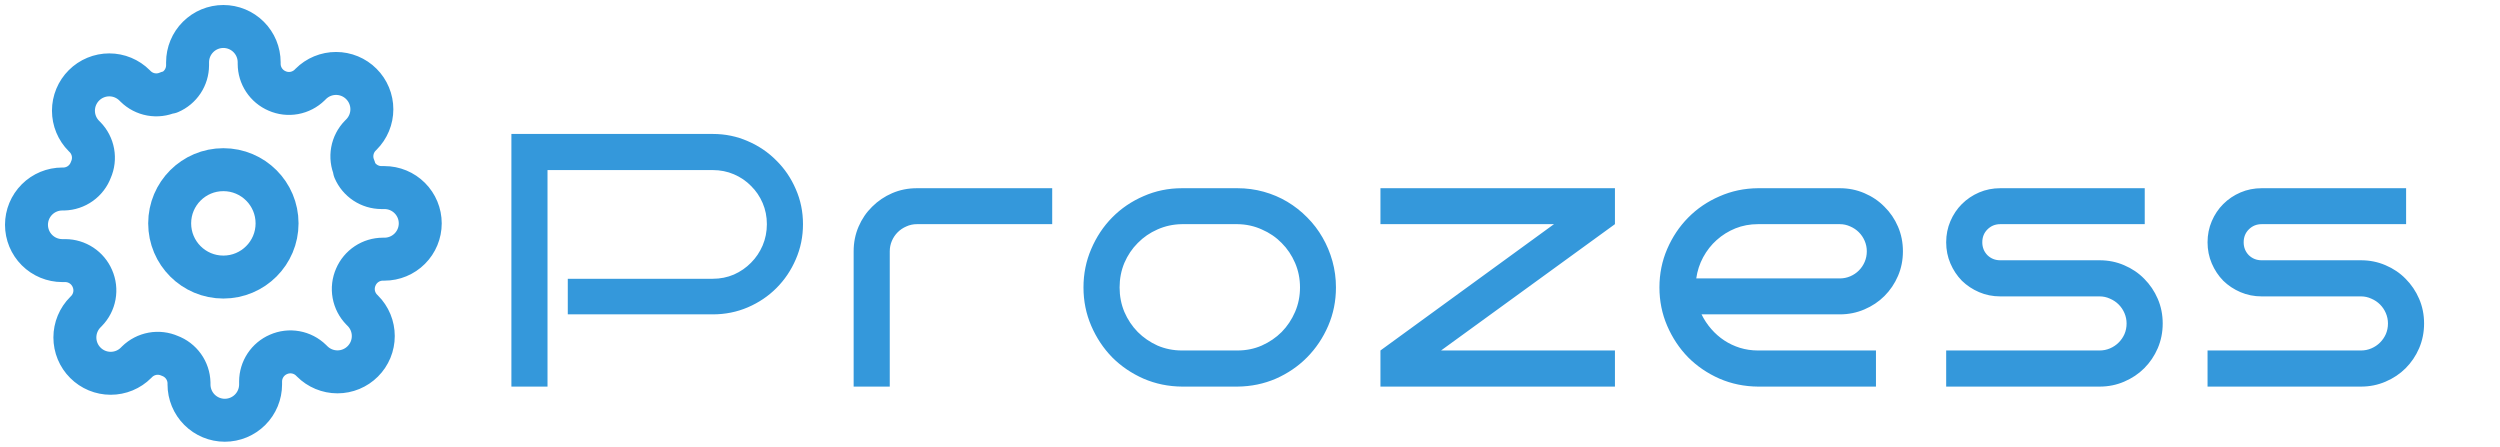
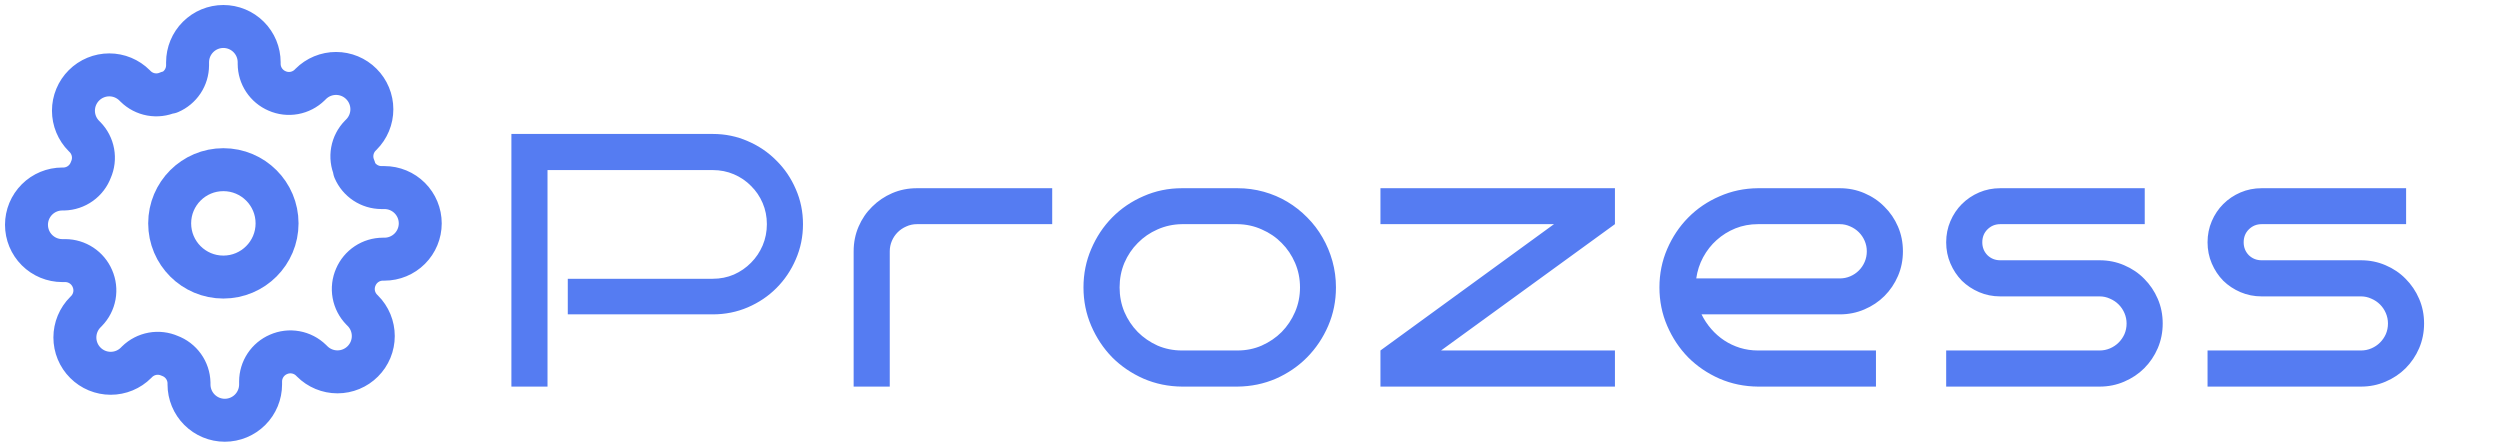
<svg xmlns="http://www.w3.org/2000/svg" width="291" height="52" viewBox="0 0 291 52" fill="none">
-   <path d="M26 32.25C29.452 32.25 32.25 29.452 32.25 26C32.25 22.548 29.452 19.75 26 19.75C22.548 19.75 19.75 22.548 19.75 26C19.75 29.452 22.548 32.25 26 32.25Z" stroke="#3498DB" stroke-width="5" stroke-linecap="round" stroke-linejoin="round" />
-   <path d="M41.417 32.25C41.139 32.878 41.057 33.575 41.179 34.251C41.302 34.927 41.624 35.551 42.104 36.042L42.229 36.167C42.617 36.554 42.924 37.013 43.134 37.519C43.343 38.025 43.451 38.567 43.451 39.115C43.451 39.662 43.343 40.204 43.134 40.71C42.924 41.216 42.617 41.675 42.229 42.062C41.842 42.45 41.383 42.757 40.877 42.967C40.371 43.177 39.829 43.285 39.281 43.285C38.734 43.285 38.191 43.177 37.686 42.967C37.18 42.757 36.72 42.45 36.333 42.062L36.208 41.938C35.717 41.457 35.094 41.135 34.418 41.013C33.742 40.89 33.045 40.973 32.417 41.25C31.8 41.514 31.275 41.953 30.905 42.511C30.535 43.071 30.336 43.725 30.333 44.396V44.75C30.333 45.855 29.894 46.915 29.113 47.696C28.332 48.478 27.272 48.917 26.167 48.917C25.062 48.917 24.002 48.478 23.22 47.696C22.439 46.915 22 45.855 22 44.75V44.562C21.984 43.873 21.761 43.204 21.359 42.643C20.958 42.082 20.397 41.655 19.75 41.417C19.122 41.139 18.425 41.057 17.749 41.179C17.073 41.302 16.449 41.624 15.958 42.104L15.833 42.229C15.446 42.617 14.987 42.924 14.481 43.134C13.975 43.343 13.433 43.451 12.886 43.451C12.338 43.451 11.796 43.343 11.29 43.134C10.784 42.924 10.325 42.617 9.938 42.229C9.55 41.842 9.243 41.383 9.033 40.877C8.823 40.371 8.716 39.829 8.716 39.281C8.716 38.734 8.823 38.191 9.033 37.686C9.243 37.18 9.55 36.72 9.938 36.333L10.062 36.208C10.543 35.717 10.865 35.094 10.988 34.418C11.11 33.742 11.027 33.045 10.75 32.417C10.486 31.8 10.047 31.275 9.489 30.905C8.93 30.535 8.275 30.336 7.604 30.333H7.25C6.145 30.333 5.085 29.894 4.304 29.113C3.522 28.332 3.083 27.272 3.083 26.167C3.083 25.062 3.522 24.002 4.304 23.22C5.085 22.439 6.145 22 7.25 22H7.438C8.127 21.984 8.796 21.761 9.357 21.359C9.918 20.958 10.345 20.397 10.583 19.75C10.861 19.122 10.943 18.425 10.821 17.749C10.698 17.073 10.376 16.449 9.896 15.958L9.771 15.833C9.383 15.446 9.076 14.987 8.866 14.481C8.657 13.975 8.549 13.433 8.549 12.885C8.549 12.338 8.657 11.796 8.866 11.29C9.076 10.784 9.383 10.325 9.771 9.938C10.158 9.55 10.617 9.243 11.123 9.033C11.629 8.823 12.171 8.715 12.719 8.715C13.266 8.715 13.809 8.823 14.314 9.033C14.82 9.243 15.28 9.55 15.667 9.938L15.792 10.062C16.283 10.543 16.906 10.865 17.582 10.988C18.258 11.11 18.955 11.027 19.583 10.75H19.75C20.366 10.486 20.892 10.047 21.262 9.488C21.632 8.93 21.831 8.275 21.833 7.604V7.25C21.833 6.145 22.272 5.085 23.054 4.304C23.835 3.522 24.895 3.083 26 3.083C27.105 3.083 28.165 3.522 28.946 4.304C29.728 5.085 30.167 6.145 30.167 7.25V7.438C30.169 8.108 30.368 8.763 30.738 9.322C31.108 9.881 31.634 10.319 32.25 10.583C32.878 10.861 33.575 10.943 34.251 10.821C34.927 10.698 35.551 10.376 36.042 9.896L36.167 9.771C36.554 9.383 37.013 9.076 37.519 8.866C38.025 8.657 38.567 8.549 39.115 8.549C39.662 8.549 40.204 8.657 40.71 8.866C41.216 9.076 41.676 9.383 42.062 9.771C42.45 10.158 42.757 10.617 42.967 11.123C43.177 11.629 43.285 12.171 43.285 12.719C43.285 13.266 43.177 13.809 42.967 14.314C42.757 14.82 42.45 15.28 42.062 15.667L41.938 15.792C41.457 16.283 41.135 16.906 41.013 17.582C40.89 18.258 40.973 18.955 41.25 19.583V19.75C41.514 20.366 41.953 20.892 42.512 21.262C43.071 21.632 43.725 21.831 44.396 21.833H44.75C45.855 21.833 46.915 22.272 47.696 23.054C48.478 23.835 48.917 24.895 48.917 26C48.917 27.105 48.478 28.165 47.696 28.946C46.915 29.728 45.855 30.167 44.75 30.167H44.562C43.892 30.169 43.237 30.368 42.678 30.738C42.119 31.108 41.681 31.634 41.417 32.25V32.25Z" stroke="#3498DB" stroke-width="5" stroke-linecap="round" stroke-linejoin="round" />
-   <path d="M93.468 26.092C93.468 27.541 93.188 28.908 92.627 30.193C92.08 31.465 91.328 32.579 90.371 33.536C89.428 34.48 88.32 35.225 87.049 35.772C85.777 36.318 84.417 36.592 82.968 36.592H66.09V32.449H82.968C83.843 32.449 84.663 32.285 85.429 31.957C86.194 31.615 86.857 31.157 87.418 30.583C87.992 30.009 88.443 29.339 88.772 28.573C89.1 27.794 89.264 26.967 89.264 26.092C89.264 25.217 89.1 24.396 88.772 23.631C88.443 22.865 87.992 22.202 87.418 21.642C86.857 21.067 86.194 20.616 85.429 20.288C84.663 19.96 83.843 19.796 82.968 19.796H63.731V45H59.527V15.592H82.968C84.417 15.592 85.777 15.872 87.049 16.433C88.32 16.98 89.428 17.731 90.371 18.689C91.328 19.632 92.08 20.739 92.627 22.011C93.188 23.282 93.468 24.643 93.468 26.092ZM122.477 26.092H106.727C106.289 26.092 105.879 26.181 105.496 26.358C105.113 26.523 104.778 26.748 104.491 27.035C104.204 27.322 103.979 27.657 103.814 28.04C103.65 28.423 103.568 28.826 103.568 29.25V45H99.364V29.25C99.364 28.225 99.556 27.268 99.939 26.379C100.321 25.49 100.848 24.718 101.518 24.061C102.188 23.392 102.967 22.865 103.855 22.482C104.744 22.1 105.701 21.908 106.727 21.908H122.477V26.092ZM155.505 33.454C155.505 35.04 155.204 36.53 154.603 37.925C154.001 39.319 153.181 40.543 152.142 41.596C151.116 42.635 149.906 43.462 148.512 44.077C147.117 44.679 145.627 44.986 144.041 45H137.581C135.995 44.986 134.505 44.679 133.11 44.077C131.716 43.462 130.499 42.635 129.46 41.596C128.435 40.543 127.621 39.319 127.02 37.925C126.418 36.53 126.117 35.04 126.117 33.454C126.117 31.868 126.418 30.378 127.02 28.983C127.621 27.575 128.435 26.352 129.46 25.312C130.499 24.26 131.716 23.433 133.11 22.831C134.505 22.216 135.995 21.908 137.581 21.908H144.041C145.094 21.908 146.112 22.045 147.097 22.318C148.081 22.592 148.997 22.981 149.845 23.487C150.692 23.993 151.465 24.602 152.162 25.312C152.859 26.01 153.454 26.789 153.946 27.65C154.438 28.498 154.821 29.414 155.095 30.398C155.368 31.383 155.505 32.401 155.505 33.454ZM151.321 33.454C151.321 32.442 151.13 31.492 150.747 30.604C150.364 29.715 149.845 28.942 149.188 28.286C148.532 27.616 147.76 27.09 146.871 26.707C145.996 26.311 145.053 26.105 144.041 26.092H137.581C136.569 26.105 135.619 26.311 134.73 26.707C133.855 27.09 133.09 27.616 132.434 28.286C131.777 28.942 131.258 29.715 130.875 30.604C130.506 31.492 130.321 32.442 130.321 33.454C130.321 34.466 130.506 35.416 130.875 36.305C131.258 37.193 131.777 37.973 132.434 38.643C133.09 39.299 133.855 39.825 134.73 40.222C135.619 40.605 136.569 40.796 137.581 40.796H144.041C145.053 40.796 145.996 40.605 146.871 40.222C147.76 39.825 148.532 39.299 149.188 38.643C149.845 37.973 150.364 37.193 150.747 36.305C151.13 35.416 151.321 34.466 151.321 33.454ZM187.979 26.092L167.738 40.796H187.979V45H160.684V40.796L180.884 26.092H160.684V21.908H187.979V26.092ZM221.5 29.25C221.5 30.275 221.309 31.232 220.926 32.121C220.543 33.01 220.017 33.789 219.347 34.459C218.69 35.115 217.911 35.635 217.009 36.018C216.12 36.4 215.17 36.592 214.158 36.592H198.06C198.36 37.207 198.736 37.774 199.188 38.294C199.639 38.813 200.145 39.258 200.705 39.627C201.266 39.996 201.874 40.283 202.53 40.488C203.2 40.693 203.897 40.796 204.622 40.796H218.362V45H204.622C203.036 44.986 201.546 44.679 200.151 44.077C198.757 43.462 197.54 42.635 196.501 41.596C195.476 40.543 194.662 39.319 194.061 37.925C193.459 36.53 193.158 35.04 193.158 33.454C193.158 31.868 193.459 30.378 194.061 28.983C194.662 27.589 195.476 26.372 196.501 25.333C197.54 24.28 198.757 23.453 200.151 22.852C201.546 22.236 203.036 21.922 204.622 21.908H214.158C215.17 21.908 216.12 22.1 217.009 22.482C217.911 22.865 218.69 23.392 219.347 24.061C220.017 24.718 220.543 25.49 220.926 26.379C221.309 27.268 221.5 28.225 221.5 29.25ZM214.158 32.408C214.582 32.408 214.985 32.326 215.368 32.162C215.751 31.998 216.086 31.773 216.373 31.485C216.66 31.198 216.886 30.863 217.05 30.48C217.214 30.098 217.296 29.688 217.296 29.25C217.296 28.826 217.214 28.423 217.05 28.04C216.886 27.657 216.66 27.322 216.373 27.035C216.086 26.748 215.751 26.523 215.368 26.358C214.985 26.181 214.582 26.092 214.158 26.092H204.622C203.692 26.092 202.817 26.256 201.997 26.584C201.19 26.912 200.466 27.363 199.823 27.938C199.194 28.498 198.668 29.168 198.244 29.947C197.834 30.713 197.567 31.533 197.444 32.408H214.158ZM251.739 37.658C251.739 38.67 251.548 39.627 251.165 40.529C250.782 41.418 250.256 42.197 249.586 42.867C248.93 43.523 248.15 44.043 247.248 44.426C246.359 44.809 245.409 45 244.397 45H226.535V40.796H244.397C244.821 40.796 245.225 40.714 245.607 40.55C245.99 40.386 246.325 40.16 246.612 39.873C246.899 39.586 247.125 39.258 247.289 38.889C247.453 38.506 247.535 38.096 247.535 37.658C247.535 37.234 247.453 36.831 247.289 36.448C247.125 36.065 246.899 35.73 246.612 35.443C246.325 35.156 245.99 34.931 245.607 34.767C245.225 34.589 244.821 34.5 244.397 34.5H232.831C231.956 34.5 231.136 34.336 230.37 34.008C229.604 33.68 228.935 33.235 228.36 32.675C227.8 32.101 227.355 31.431 227.027 30.665C226.699 29.899 226.535 29.079 226.535 28.204C226.535 27.329 226.699 26.509 227.027 25.743C227.355 24.977 227.8 24.314 228.36 23.754C228.935 23.18 229.604 22.729 230.37 22.4C231.136 22.072 231.956 21.908 232.831 21.908H249.647V26.092H232.831C232.243 26.092 231.744 26.297 231.334 26.707C230.938 27.104 230.739 27.602 230.739 28.204C230.739 28.792 230.938 29.291 231.334 29.701C231.744 30.098 232.243 30.296 232.831 30.296H244.397C245.409 30.296 246.359 30.487 247.248 30.87C248.15 31.253 248.93 31.779 249.586 32.449C250.256 33.119 250.782 33.898 251.165 34.787C251.548 35.676 251.739 36.633 251.739 37.658ZM282.163 37.658C282.163 38.67 281.972 39.627 281.589 40.529C281.206 41.418 280.68 42.197 280.01 42.867C279.354 43.523 278.574 44.043 277.672 44.426C276.783 44.809 275.833 45 274.821 45H256.959V40.796H274.821C275.245 40.796 275.648 40.714 276.031 40.55C276.414 40.386 276.749 40.16 277.036 39.873C277.323 39.586 277.549 39.258 277.713 38.889C277.877 38.506 277.959 38.096 277.959 37.658C277.959 37.234 277.877 36.831 277.713 36.448C277.549 36.065 277.323 35.73 277.036 35.443C276.749 35.156 276.414 34.931 276.031 34.767C275.648 34.589 275.245 34.5 274.821 34.5H263.255C262.38 34.5 261.56 34.336 260.794 34.008C260.028 33.68 259.358 33.235 258.784 32.675C258.224 32.101 257.779 31.431 257.451 30.665C257.123 29.899 256.959 29.079 256.959 28.204C256.959 27.329 257.123 26.509 257.451 25.743C257.779 24.977 258.224 24.314 258.784 23.754C259.358 23.18 260.028 22.729 260.794 22.4C261.56 22.072 262.38 21.908 263.255 21.908H280.071V26.092H263.255C262.667 26.092 262.168 26.297 261.758 26.707C261.361 27.104 261.163 27.602 261.163 28.204C261.163 28.792 261.361 29.291 261.758 29.701C262.168 30.098 262.667 30.296 263.255 30.296H274.821C275.833 30.296 276.783 30.487 277.672 30.87C278.574 31.253 279.354 31.779 280.01 32.449C280.68 33.119 281.206 33.898 281.589 34.787C281.972 35.676 282.163 36.633 282.163 37.658Z" fill="#3498DB" />
+   <path d="M26 32.25C29.452 32.25 32.25 29.452 32.25 26C32.25 22.548 29.452 19.75 26 19.75C22.548 19.75 19.75 22.548 19.75 26C19.75 29.452 22.548 32.25 26 32.25Z" stroke="#557cf2" stroke-width="5" stroke-linecap="round" stroke-linejoin="round" />
+   <path d="M41.417 32.25C41.139 32.878 41.057 33.575 41.179 34.251C41.302 34.927 41.624 35.551 42.104 36.042L42.229 36.167C42.617 36.554 42.924 37.013 43.134 37.519C43.343 38.025 43.451 38.567 43.451 39.115C43.451 39.662 43.343 40.204 43.134 40.71C42.924 41.216 42.617 41.675 42.229 42.062C41.842 42.45 41.383 42.757 40.877 42.967C40.371 43.177 39.829 43.285 39.281 43.285C38.734 43.285 38.191 43.177 37.686 42.967C37.18 42.757 36.72 42.45 36.333 42.062L36.208 41.938C35.717 41.457 35.094 41.135 34.418 41.013C33.742 40.89 33.045 40.973 32.417 41.25C31.8 41.514 31.275 41.953 30.905 42.511C30.535 43.071 30.336 43.725 30.333 44.396V44.75C30.333 45.855 29.894 46.915 29.113 47.696C28.332 48.478 27.272 48.917 26.167 48.917C25.062 48.917 24.002 48.478 23.22 47.696C22.439 46.915 22 45.855 22 44.75V44.562C21.984 43.873 21.761 43.204 21.359 42.643C20.958 42.082 20.397 41.655 19.75 41.417C19.122 41.139 18.425 41.057 17.749 41.179C17.073 41.302 16.449 41.624 15.958 42.104L15.833 42.229C15.446 42.617 14.987 42.924 14.481 43.134C13.975 43.343 13.433 43.451 12.886 43.451C12.338 43.451 11.796 43.343 11.29 43.134C10.784 42.924 10.325 42.617 9.938 42.229C9.55 41.842 9.243 41.383 9.033 40.877C8.823 40.371 8.716 39.829 8.716 39.281C8.716 38.734 8.823 38.191 9.033 37.686C9.243 37.18 9.55 36.72 9.938 36.333L10.062 36.208C10.543 35.717 10.865 35.094 10.988 34.418C11.11 33.742 11.027 33.045 10.75 32.417C10.486 31.8 10.047 31.275 9.489 30.905C8.93 30.535 8.275 30.336 7.604 30.333H7.25C6.145 30.333 5.085 29.894 4.304 29.113C3.522 28.332 3.083 27.272 3.083 26.167C3.083 25.062 3.522 24.002 4.304 23.22C5.085 22.439 6.145 22 7.25 22H7.438C8.127 21.984 8.796 21.761 9.357 21.359C9.918 20.958 10.345 20.397 10.583 19.75C10.861 19.122 10.943 18.425 10.821 17.749C10.698 17.073 10.376 16.449 9.896 15.958L9.771 15.833C9.383 15.446 9.076 14.987 8.866 14.481C8.657 13.975 8.549 13.433 8.549 12.885C8.549 12.338 8.657 11.796 8.866 11.29C9.076 10.784 9.383 10.325 9.771 9.938C10.158 9.55 10.617 9.243 11.123 9.033C11.629 8.823 12.171 8.715 12.719 8.715C13.266 8.715 13.809 8.823 14.314 9.033C14.82 9.243 15.28 9.55 15.667 9.938L15.792 10.062C16.283 10.543 16.906 10.865 17.582 10.988C18.258 11.11 18.955 11.027 19.583 10.75H19.75C20.366 10.486 20.892 10.047 21.262 9.488C21.632 8.93 21.831 8.275 21.833 7.604V7.25C21.833 6.145 22.272 5.085 23.054 4.304C23.835 3.522 24.895 3.083 26 3.083C27.105 3.083 28.165 3.522 28.946 4.304C29.728 5.085 30.167 6.145 30.167 7.25V7.438C30.169 8.108 30.368 8.763 30.738 9.322C31.108 9.881 31.634 10.319 32.25 10.583C32.878 10.861 33.575 10.943 34.251 10.821C34.927 10.698 35.551 10.376 36.042 9.896L36.167 9.771C36.554 9.383 37.013 9.076 37.519 8.866C38.025 8.657 38.567 8.549 39.115 8.549C39.662 8.549 40.204 8.657 40.71 8.866C41.216 9.076 41.676 9.383 42.062 9.771C42.45 10.158 42.757 10.617 42.967 11.123C43.177 11.629 43.285 12.171 43.285 12.719C43.285 13.266 43.177 13.809 42.967 14.314C42.757 14.82 42.45 15.28 42.062 15.667L41.938 15.792C41.457 16.283 41.135 16.906 41.013 17.582C40.89 18.258 40.973 18.955 41.25 19.583V19.75C41.514 20.366 41.953 20.892 42.512 21.262C43.071 21.632 43.725 21.831 44.396 21.833H44.75C45.855 21.833 46.915 22.272 47.696 23.054C48.478 23.835 48.917 24.895 48.917 26C48.917 27.105 48.478 28.165 47.696 28.946C46.915 29.728 45.855 30.167 44.75 30.167H44.562C43.892 30.169 43.237 30.368 42.678 30.738C42.119 31.108 41.681 31.634 41.417 32.25V32.25Z" stroke="#557cf2" stroke-width="5" stroke-linecap="round" stroke-linejoin="round" />
+   <path d="M93.468 26.092C93.468 27.541 93.188 28.908 92.627 30.193C92.08 31.465 91.328 32.579 90.371 33.536C89.428 34.48 88.32 35.225 87.049 35.772C85.777 36.318 84.417 36.592 82.968 36.592H66.09V32.449H82.968C83.843 32.449 84.663 32.285 85.429 31.957C86.194 31.615 86.857 31.157 87.418 30.583C87.992 30.009 88.443 29.339 88.772 28.573C89.1 27.794 89.264 26.967 89.264 26.092C89.264 25.217 89.1 24.396 88.772 23.631C88.443 22.865 87.992 22.202 87.418 21.642C86.857 21.067 86.194 20.616 85.429 20.288C84.663 19.96 83.843 19.796 82.968 19.796H63.731V45H59.527V15.592H82.968C84.417 15.592 85.777 15.872 87.049 16.433C88.32 16.98 89.428 17.731 90.371 18.689C91.328 19.632 92.08 20.739 92.627 22.011C93.188 23.282 93.468 24.643 93.468 26.092ZM122.477 26.092H106.727C106.289 26.092 105.879 26.181 105.496 26.358C105.113 26.523 104.778 26.748 104.491 27.035C104.204 27.322 103.979 27.657 103.814 28.04C103.65 28.423 103.568 28.826 103.568 29.25V45H99.364V29.25C99.364 28.225 99.556 27.268 99.939 26.379C100.321 25.49 100.848 24.718 101.518 24.061C102.188 23.392 102.967 22.865 103.855 22.482C104.744 22.1 105.701 21.908 106.727 21.908H122.477V26.092ZM155.505 33.454C155.505 35.04 155.204 36.53 154.603 37.925C154.001 39.319 153.181 40.543 152.142 41.596C151.116 42.635 149.906 43.462 148.512 44.077C147.117 44.679 145.627 44.986 144.041 45H137.581C135.995 44.986 134.505 44.679 133.11 44.077C131.716 43.462 130.499 42.635 129.46 41.596C128.435 40.543 127.621 39.319 127.02 37.925C126.418 36.53 126.117 35.04 126.117 33.454C126.117 31.868 126.418 30.378 127.02 28.983C127.621 27.575 128.435 26.352 129.46 25.312C130.499 24.26 131.716 23.433 133.11 22.831C134.505 22.216 135.995 21.908 137.581 21.908H144.041C145.094 21.908 146.112 22.045 147.097 22.318C148.081 22.592 148.997 22.981 149.845 23.487C150.692 23.993 151.465 24.602 152.162 25.312C152.859 26.01 153.454 26.789 153.946 27.65C154.438 28.498 154.821 29.414 155.095 30.398C155.368 31.383 155.505 32.401 155.505 33.454ZM151.321 33.454C151.321 32.442 151.13 31.492 150.747 30.604C150.364 29.715 149.845 28.942 149.188 28.286C148.532 27.616 147.76 27.09 146.871 26.707C145.996 26.311 145.053 26.105 144.041 26.092H137.581C136.569 26.105 135.619 26.311 134.73 26.707C133.855 27.09 133.09 27.616 132.434 28.286C131.777 28.942 131.258 29.715 130.875 30.604C130.506 31.492 130.321 32.442 130.321 33.454C130.321 34.466 130.506 35.416 130.875 36.305C131.258 37.193 131.777 37.973 132.434 38.643C133.09 39.299 133.855 39.825 134.73 40.222C135.619 40.605 136.569 40.796 137.581 40.796H144.041C145.053 40.796 145.996 40.605 146.871 40.222C147.76 39.825 148.532 39.299 149.188 38.643C149.845 37.973 150.364 37.193 150.747 36.305C151.13 35.416 151.321 34.466 151.321 33.454ZM187.979 26.092L167.738 40.796H187.979V45H160.684V40.796L180.884 26.092H160.684V21.908H187.979V26.092ZM221.5 29.25C221.5 30.275 221.309 31.232 220.926 32.121C220.543 33.01 220.017 33.789 219.347 34.459C218.69 35.115 217.911 35.635 217.009 36.018C216.12 36.4 215.17 36.592 214.158 36.592H198.06C198.36 37.207 198.736 37.774 199.188 38.294C199.639 38.813 200.145 39.258 200.705 39.627C201.266 39.996 201.874 40.283 202.53 40.488C203.2 40.693 203.897 40.796 204.622 40.796H218.362V45H204.622C203.036 44.986 201.546 44.679 200.151 44.077C198.757 43.462 197.54 42.635 196.501 41.596C195.476 40.543 194.662 39.319 194.061 37.925C193.459 36.53 193.158 35.04 193.158 33.454C193.158 31.868 193.459 30.378 194.061 28.983C194.662 27.589 195.476 26.372 196.501 25.333C197.54 24.28 198.757 23.453 200.151 22.852C201.546 22.236 203.036 21.922 204.622 21.908H214.158C215.17 21.908 216.12 22.1 217.009 22.482C217.911 22.865 218.69 23.392 219.347 24.061C220.017 24.718 220.543 25.49 220.926 26.379C221.309 27.268 221.5 28.225 221.5 29.25ZM214.158 32.408C214.582 32.408 214.985 32.326 215.368 32.162C215.751 31.998 216.086 31.773 216.373 31.485C216.66 31.198 216.886 30.863 217.05 30.48C217.214 30.098 217.296 29.688 217.296 29.25C217.296 28.826 217.214 28.423 217.05 28.04C216.886 27.657 216.66 27.322 216.373 27.035C216.086 26.748 215.751 26.523 215.368 26.358C214.985 26.181 214.582 26.092 214.158 26.092H204.622C203.692 26.092 202.817 26.256 201.997 26.584C201.19 26.912 200.466 27.363 199.823 27.938C199.194 28.498 198.668 29.168 198.244 29.947C197.834 30.713 197.567 31.533 197.444 32.408H214.158ZM251.739 37.658C251.739 38.67 251.548 39.627 251.165 40.529C250.782 41.418 250.256 42.197 249.586 42.867C248.93 43.523 248.15 44.043 247.248 44.426C246.359 44.809 245.409 45 244.397 45H226.535V40.796H244.397C244.821 40.796 245.225 40.714 245.607 40.55C245.99 40.386 246.325 40.16 246.612 39.873C246.899 39.586 247.125 39.258 247.289 38.889C247.453 38.506 247.535 38.096 247.535 37.658C247.535 37.234 247.453 36.831 247.289 36.448C247.125 36.065 246.899 35.73 246.612 35.443C246.325 35.156 245.99 34.931 245.607 34.767C245.225 34.589 244.821 34.5 244.397 34.5H232.831C231.956 34.5 231.136 34.336 230.37 34.008C229.604 33.68 228.935 33.235 228.36 32.675C227.8 32.101 227.355 31.431 227.027 30.665C226.699 29.899 226.535 29.079 226.535 28.204C226.535 27.329 226.699 26.509 227.027 25.743C227.355 24.977 227.8 24.314 228.36 23.754C228.935 23.18 229.604 22.729 230.37 22.4C231.136 22.072 231.956 21.908 232.831 21.908H249.647V26.092H232.831C232.243 26.092 231.744 26.297 231.334 26.707C230.938 27.104 230.739 27.602 230.739 28.204C230.739 28.792 230.938 29.291 231.334 29.701C231.744 30.098 232.243 30.296 232.831 30.296H244.397C245.409 30.296 246.359 30.487 247.248 30.87C248.15 31.253 248.93 31.779 249.586 32.449C250.256 33.119 250.782 33.898 251.165 34.787C251.548 35.676 251.739 36.633 251.739 37.658ZM282.163 37.658C282.163 38.67 281.972 39.627 281.589 40.529C281.206 41.418 280.68 42.197 280.01 42.867C279.354 43.523 278.574 44.043 277.672 44.426C276.783 44.809 275.833 45 274.821 45H256.959V40.796H274.821C275.245 40.796 275.648 40.714 276.031 40.55C276.414 40.386 276.749 40.16 277.036 39.873C277.323 39.586 277.549 39.258 277.713 38.889C277.877 38.506 277.959 38.096 277.959 37.658C277.959 37.234 277.877 36.831 277.713 36.448C277.549 36.065 277.323 35.73 277.036 35.443C276.749 35.156 276.414 34.931 276.031 34.767C275.648 34.589 275.245 34.5 274.821 34.5H263.255C262.38 34.5 261.56 34.336 260.794 34.008C260.028 33.68 259.358 33.235 258.784 32.675C258.224 32.101 257.779 31.431 257.451 30.665C257.123 29.899 256.959 29.079 256.959 28.204C256.959 27.329 257.123 26.509 257.451 25.743C257.779 24.977 258.224 24.314 258.784 23.754C259.358 23.18 260.028 22.729 260.794 22.4C261.56 22.072 262.38 21.908 263.255 21.908H280.071V26.092H263.255C262.667 26.092 262.168 26.297 261.758 26.707C261.361 27.104 261.163 27.602 261.163 28.204C261.163 28.792 261.361 29.291 261.758 29.701C262.168 30.098 262.667 30.296 263.255 30.296H274.821C275.833 30.296 276.783 30.487 277.672 30.87C278.574 31.253 279.354 31.779 280.01 32.449C280.68 33.119 281.206 33.898 281.589 34.787C281.972 35.676 282.163 36.633 282.163 37.658Z" fill="#557cf2" />
</svg>
